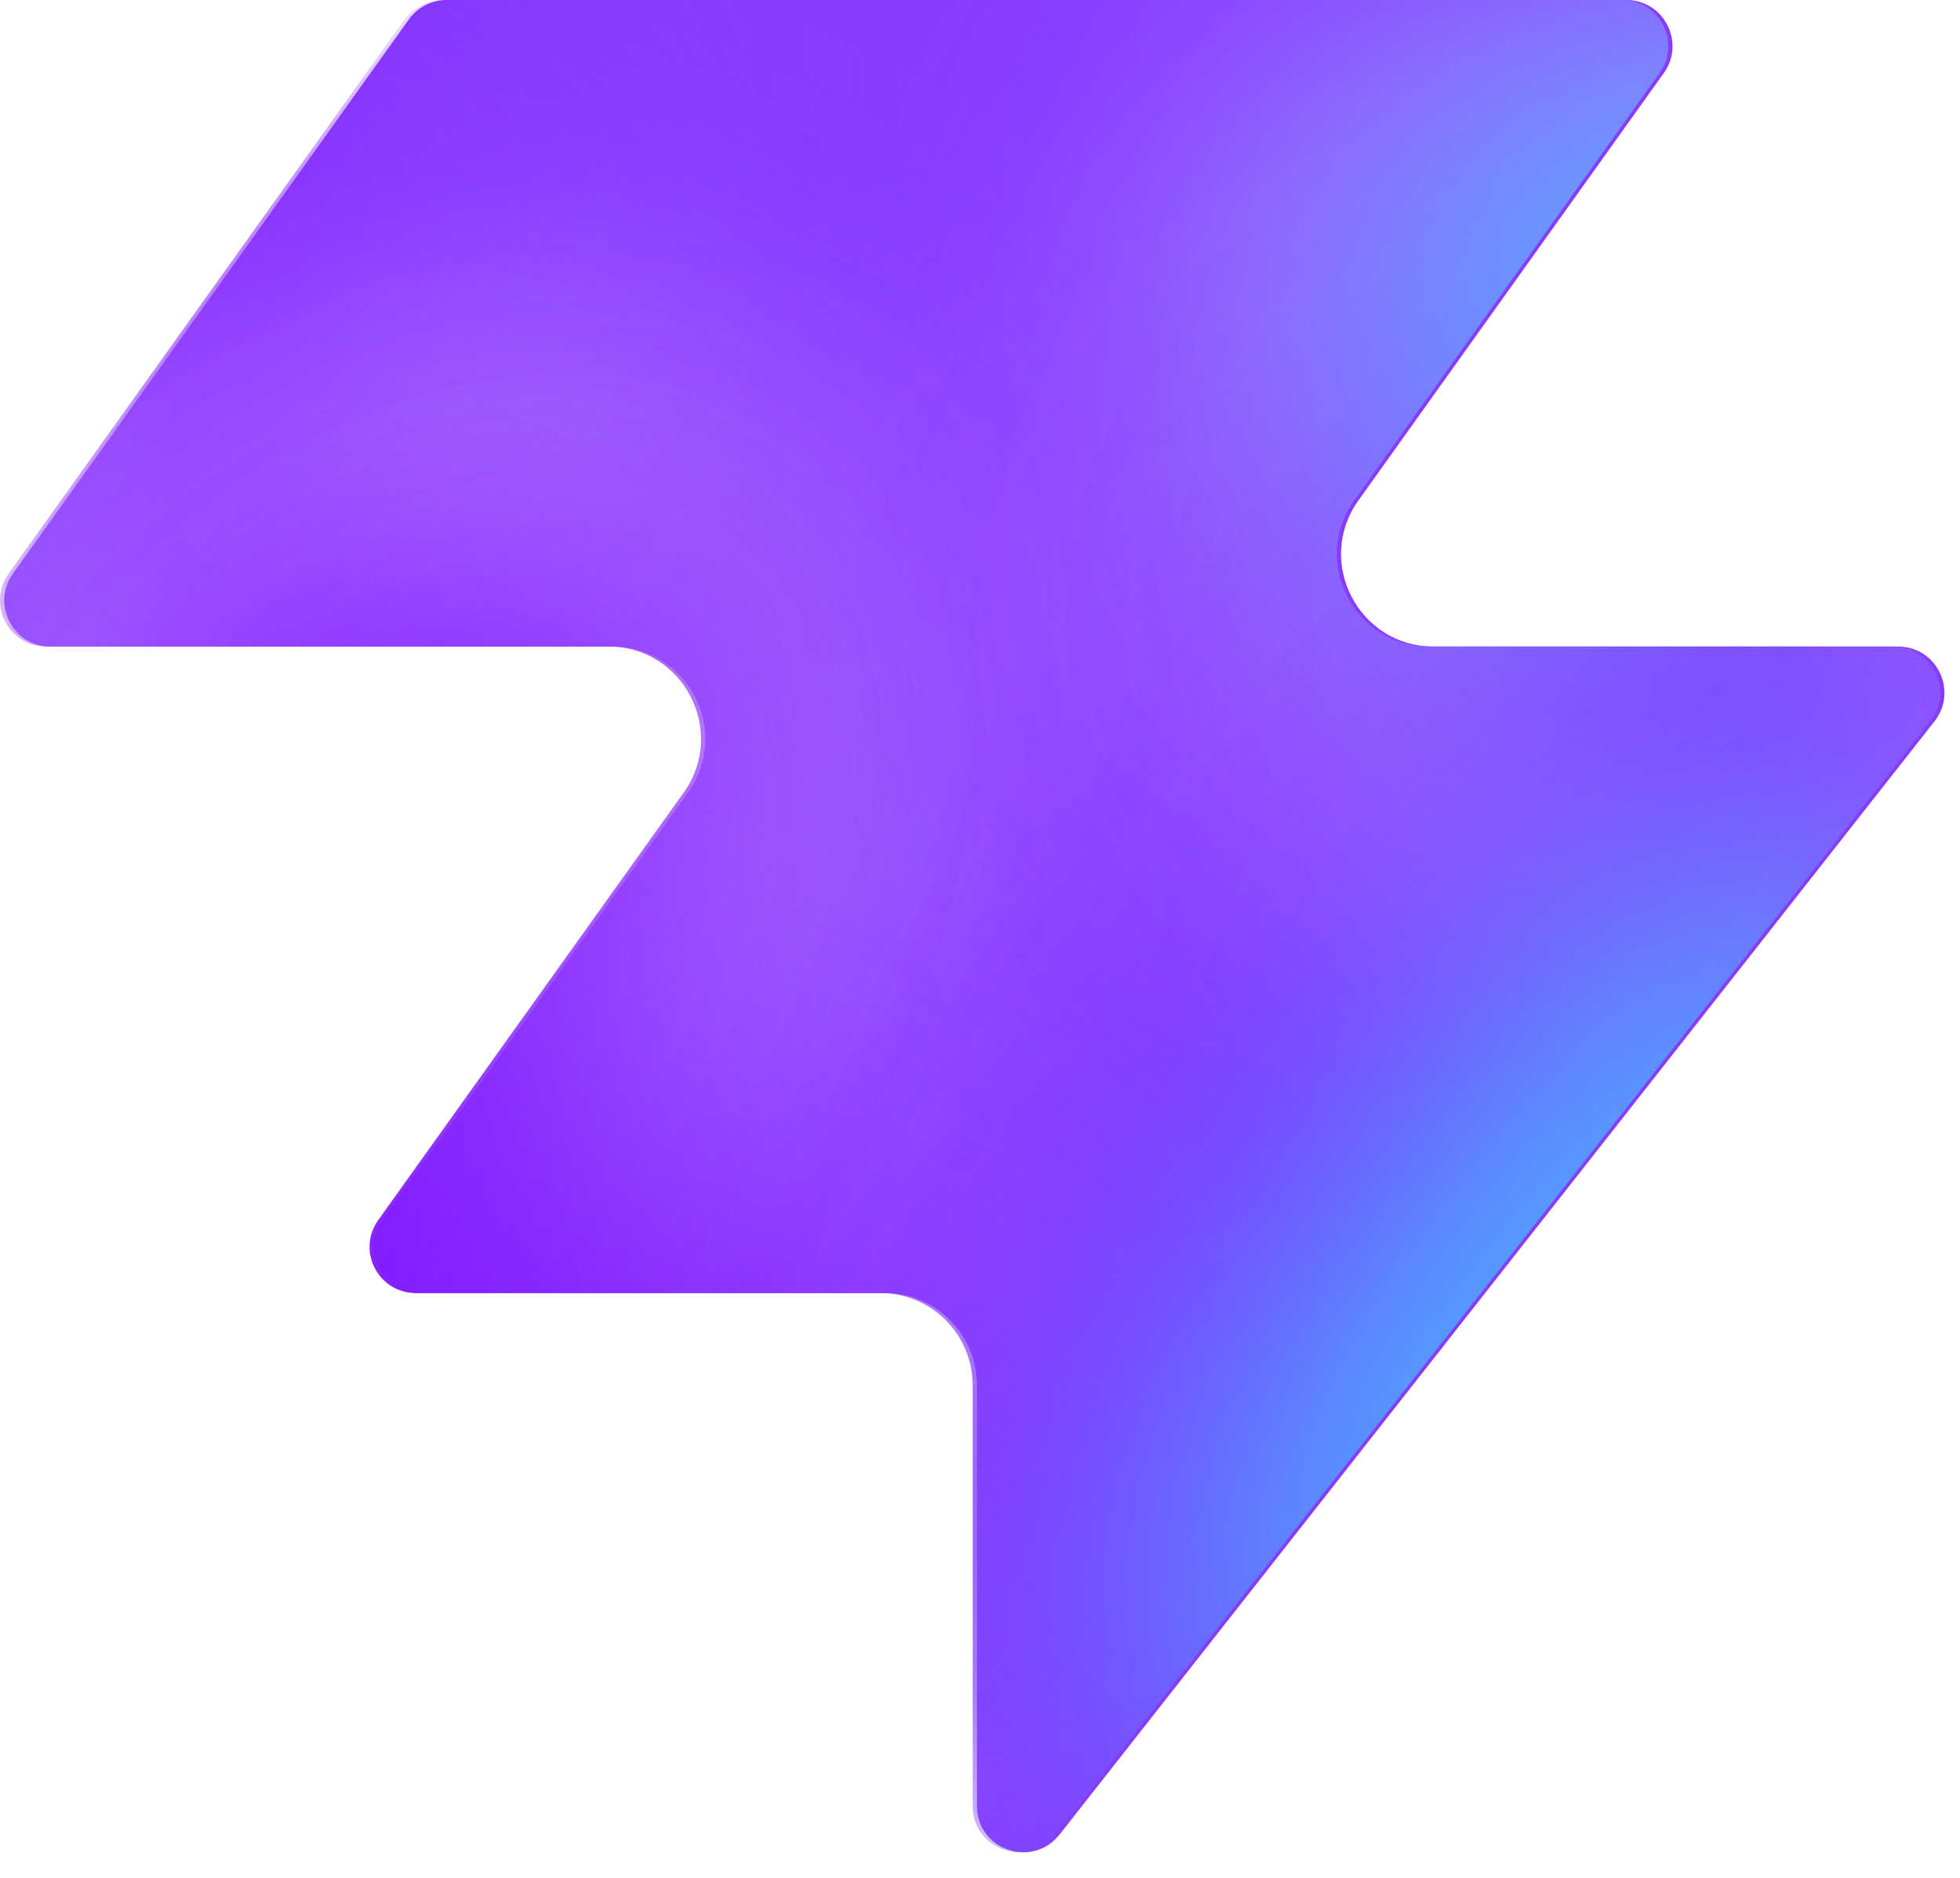
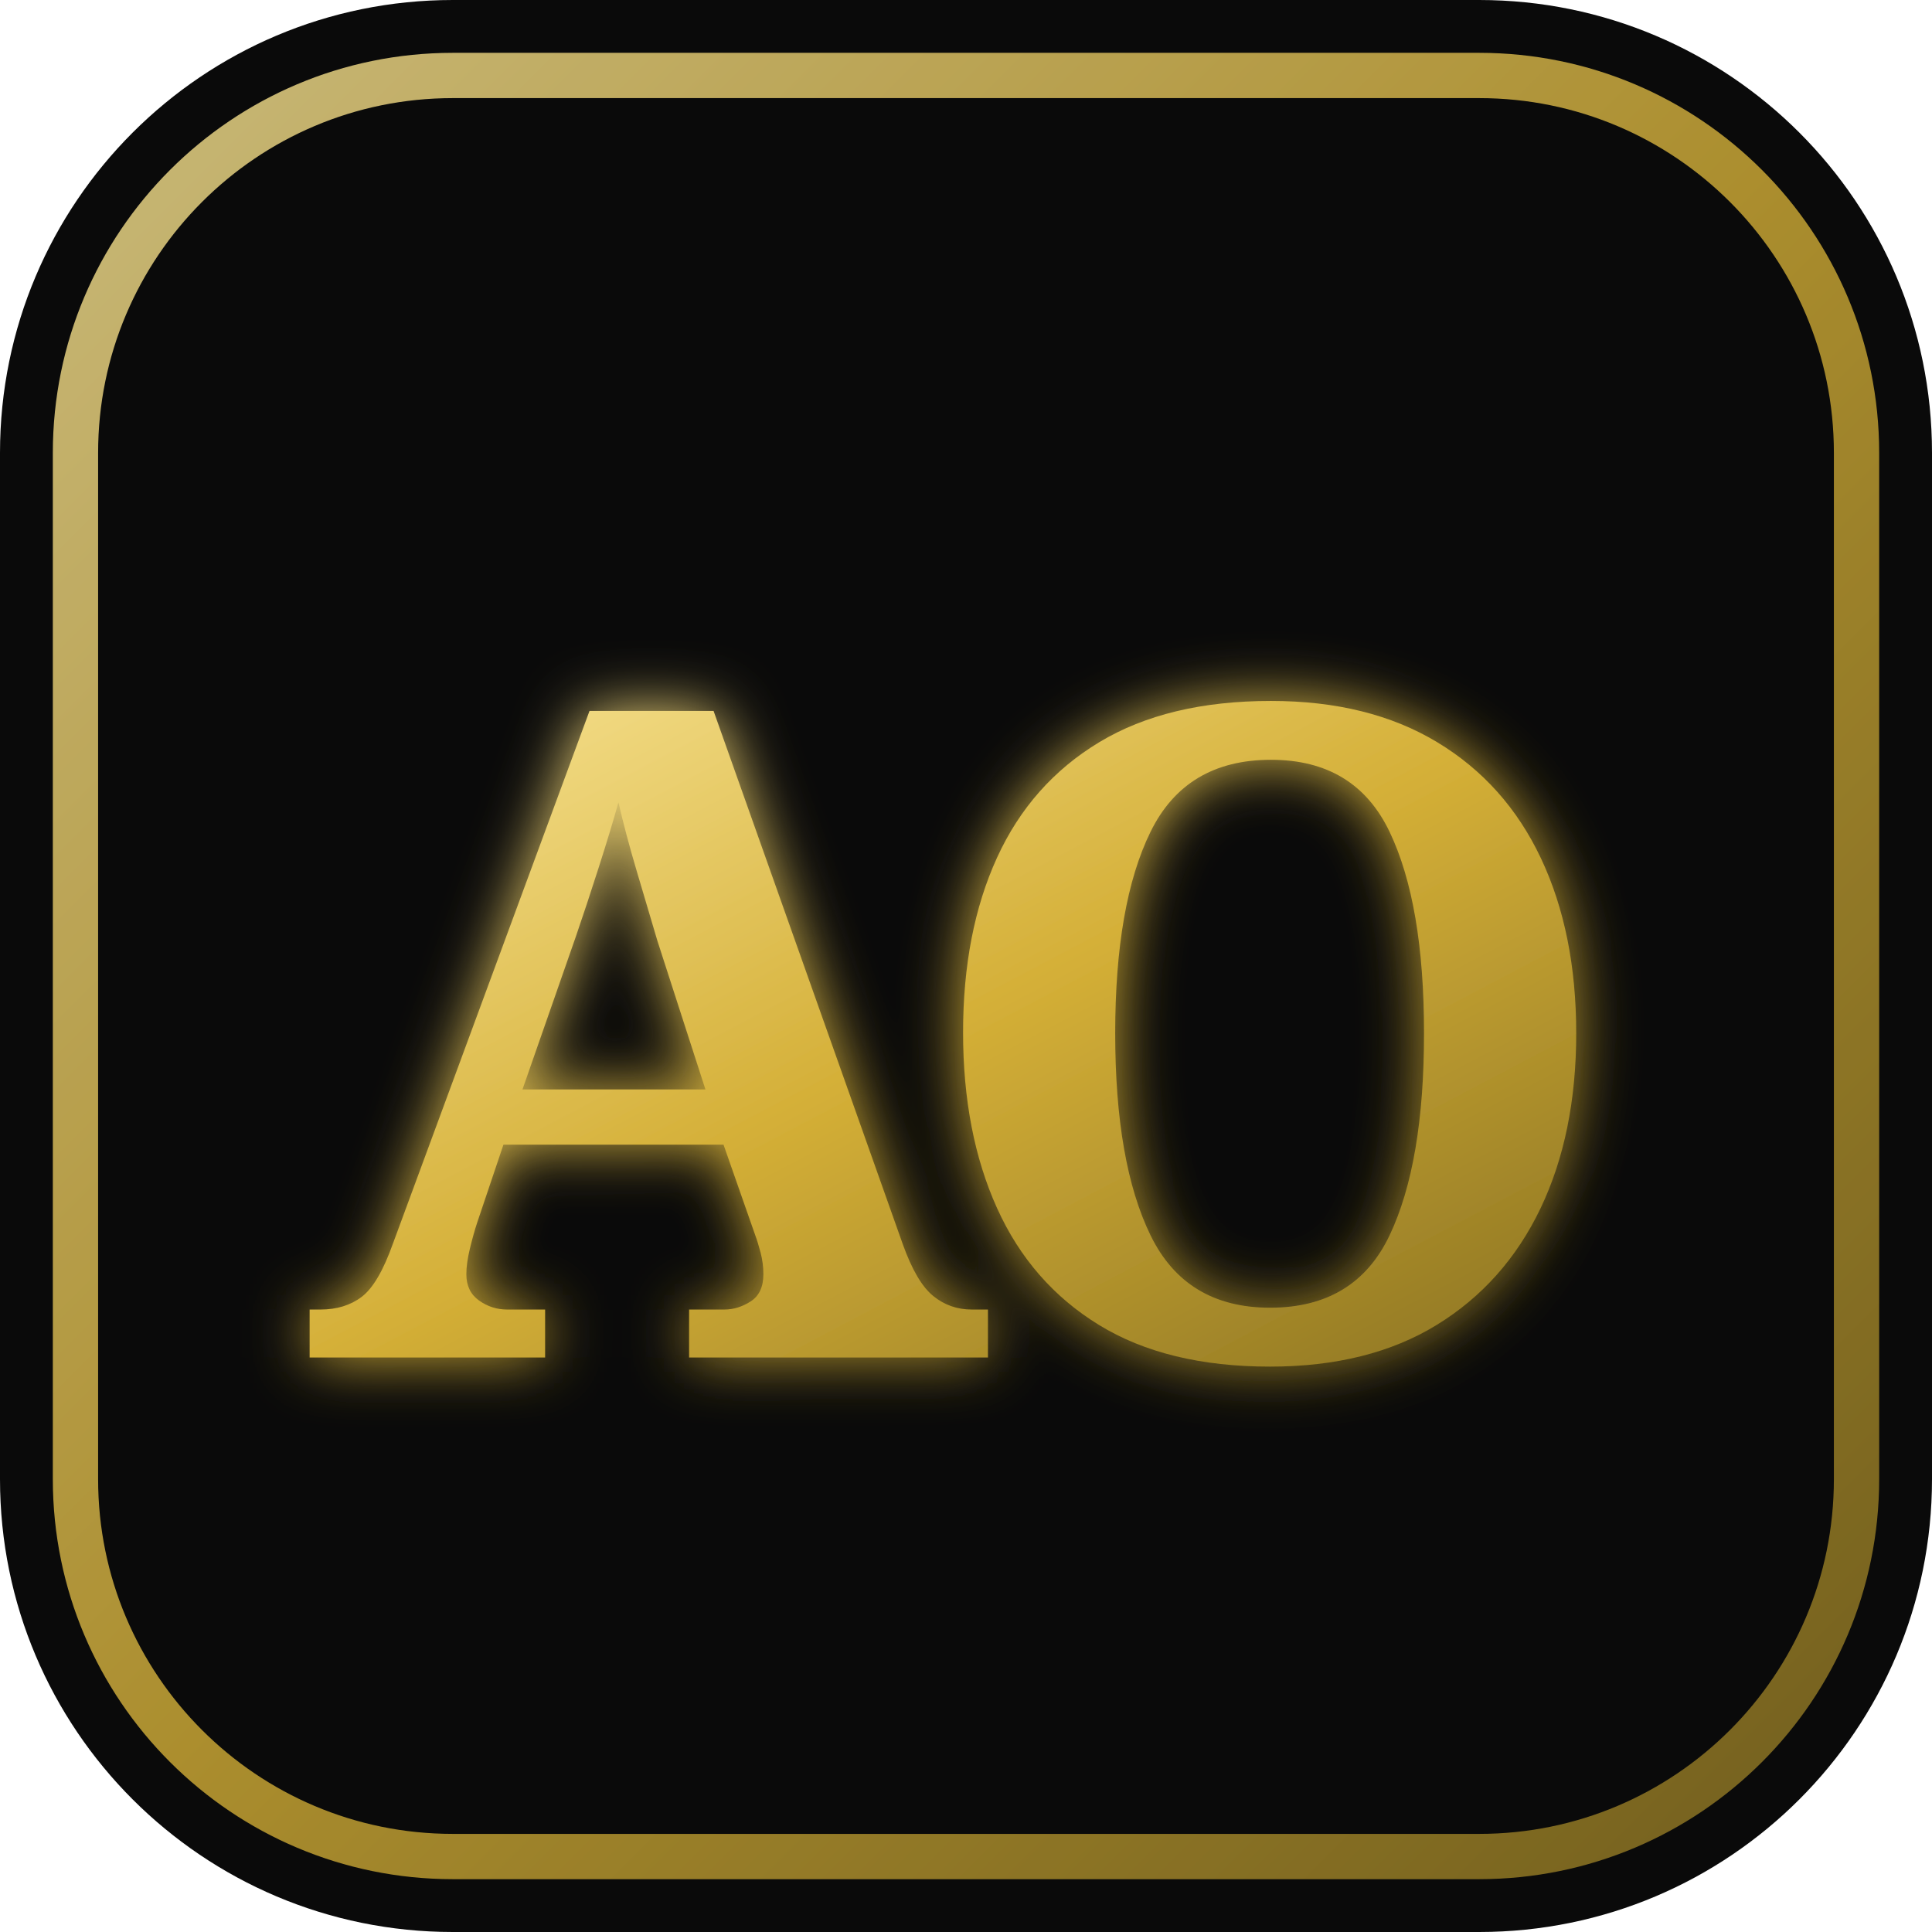
- <svg xmlns="http://www.w3.org/2000/svg" width="48" height="46" fill="none" viewBox="0 0 48 46">
-   <path fill="#863bff" d="M25.946 44.938c-.664.845-2.021.375-2.021-.698V33.937a2.26 2.26 0 0 0-2.262-2.262H10.287c-.92 0-1.456-1.04-.92-1.788l7.48-10.471c1.07-1.497 0-3.578-1.842-3.578H1.237c-.92 0-1.456-1.04-.92-1.788L10.013.474c.214-.297.556-.474.92-.474h28.894c.92 0 1.456 1.04.92 1.788l-7.48 10.471c-1.07 1.498 0 3.579 1.842 3.579h11.377c.943 0 1.473 1.088.89 1.83L25.947 44.94z" style="fill:#863bff;fill:color(display-p3 .525 .23 1);fill-opacity:1" />
-   <mask id="a" width="48" height="46" x="0" y="0" maskUnits="userSpaceOnUse" style="mask-type:alpha">
-     <path fill="#000" d="M25.842 44.938c-.664.844-2.021.375-2.021-.698V33.937a2.26 2.26 0 0 0-2.262-2.262H10.183c-.92 0-1.456-1.04-.92-1.788l7.48-10.471c1.07-1.498 0-3.579-1.842-3.579H1.133c-.92 0-1.456-1.04-.92-1.787L9.91.473c.214-.297.556-.474.92-.474h28.894c.92 0 1.456 1.04.92 1.788l-7.48 10.471c-1.07 1.498 0 3.578 1.842 3.578h11.377c.943 0 1.473 1.088.89 1.832L25.843 44.94z" style="fill:#000;fill-opacity:1" />
-   </mask>
-   <g mask="url(#a)">
-     <g filter="url(#b)">
-       <ellipse cx="5.508" cy="14.704" fill="#ede6ff" rx="5.508" ry="14.704" style="fill:#ede6ff;fill:color(display-p3 .927 .903 1);fill-opacity:1" transform="matrix(.00324 1 1 -.00324 -4.47 31.516)" />
-     </g>
-     <g filter="url(#c)">
-       <ellipse cx="10.399" cy="29.851" fill="#ede6ff" rx="10.399" ry="29.851" style="fill:#ede6ff;fill:color(display-p3 .927 .903 1);fill-opacity:1" transform="matrix(.00324 1 1 -.00324 -39.328 7.883)" />
-     </g>
-     <g filter="url(#d)">
-       <ellipse cx="5.508" cy="30.487" fill="#7e14ff" rx="5.508" ry="30.487" style="fill:#7e14ff;fill:color(display-p3 .492 .077 1);fill-opacity:1" transform="rotate(89.814 -25.913 -14.639)scale(1 -1)" />
-     </g>
-     <g filter="url(#e)">
-       <ellipse cx="5.508" cy="30.599" fill="#7e14ff" rx="5.508" ry="30.599" style="fill:#7e14ff;fill:color(display-p3 .492 .077 1);fill-opacity:1" transform="rotate(89.814 -32.644 -3.334)scale(1 -1)" />
-     </g>
-     <g filter="url(#f)">
-       <ellipse cx="5.508" cy="30.599" fill="#7e14ff" rx="5.508" ry="30.599" style="fill:#7e14ff;fill:color(display-p3 .492 .077 1);fill-opacity:1" transform="matrix(.00324 1 1 -.00324 -34.34 30.47)" />
-     </g>
-     <g filter="url(#g)">
-       <ellipse cx="14.072" cy="22.078" fill="#ede6ff" rx="14.072" ry="22.078" style="fill:#ede6ff;fill:color(display-p3 .927 .903 1);fill-opacity:1" transform="rotate(93.35 24.506 48.493)scale(-1 1)" />
-     </g>
-     <g filter="url(#h)">
-       <ellipse cx="3.47" cy="21.501" fill="#7e14ff" rx="3.47" ry="21.501" style="fill:#7e14ff;fill:color(display-p3 .492 .077 1);fill-opacity:1" transform="rotate(89.009 28.708 47.59)scale(-1 1)" />
-     </g>
-     <g filter="url(#i)">
-       <ellipse cx="3.47" cy="21.501" fill="#7e14ff" rx="3.47" ry="21.501" style="fill:#7e14ff;fill:color(display-p3 .492 .077 1);fill-opacity:1" transform="rotate(89.009 28.708 47.59)scale(-1 1)" />
-     </g>
-     <g filter="url(#j)">
-       <ellipse cx=".387" cy="8.972" fill="#7e14ff" rx="4.407" ry="29.108" style="fill:#7e14ff;fill:color(display-p3 .492 .077 1);fill-opacity:1" transform="rotate(39.51 .387 8.972)" />
-     </g>
-     <g filter="url(#k)">
-       <ellipse cx="47.523" cy="-6.092" fill="#7e14ff" rx="4.407" ry="29.108" style="fill:#7e14ff;fill:color(display-p3 .492 .077 1);fill-opacity:1" transform="rotate(37.892 47.523 -6.092)" />
-     </g>
-     <g filter="url(#l)">
-       <ellipse cx="41.412" cy="6.333" fill="#47bfff" rx="5.971" ry="9.665" style="fill:#47bfff;fill:color(display-p3 .28 .748 1);fill-opacity:1" transform="rotate(37.892 41.412 6.333)" />
-     </g>
-     <g filter="url(#m)">
-       <ellipse cx="-1.879" cy="38.332" fill="#7e14ff" rx="4.407" ry="29.108" style="fill:#7e14ff;fill:color(display-p3 .492 .077 1);fill-opacity:1" transform="rotate(37.892 -1.88 38.332)" />
-     </g>
-     <g filter="url(#n)">
-       <ellipse cx="-1.879" cy="38.332" fill="#7e14ff" rx="4.407" ry="29.108" style="fill:#7e14ff;fill:color(display-p3 .492 .077 1);fill-opacity:1" transform="rotate(37.892 -1.88 38.332)" />
-     </g>
-     <g filter="url(#o)">
-       <ellipse cx="35.651" cy="29.907" fill="#7e14ff" rx="4.407" ry="29.108" style="fill:#7e14ff;fill:color(display-p3 .492 .077 1);fill-opacity:1" transform="rotate(37.892 35.651 29.907)" />
-     </g>
-     <g filter="url(#p)">
-       <ellipse cx="38.418" cy="32.4" fill="#47bfff" rx="5.971" ry="15.297" style="fill:#47bfff;fill:color(display-p3 .28 .748 1);fill-opacity:1" transform="rotate(37.892 38.418 32.4)" />
-     </g>
-   </g>
+ <svg xmlns="http://www.w3.org/2000/svg" viewBox="0 0 512 512">
  <defs>
-     <filter id="b" width="60.045" height="41.654" x="-19.77" y="16.149" color-interpolation-filters="sRGB" filterUnits="userSpaceOnUse">
-       <feFlood flood-opacity="0" result="BackgroundImageFix" />
-       <feBlend in="SourceGraphic" in2="BackgroundImageFix" result="shape" />
-       <feGaussianBlur result="effect1_foregroundBlur_2002_17158" stdDeviation="7.659" />
-     </filter>
-     <filter id="c" width="90.34" height="51.437" x="-54.613" y="-7.533" color-interpolation-filters="sRGB" filterUnits="userSpaceOnUse">
-       <feFlood flood-opacity="0" result="BackgroundImageFix" />
-       <feBlend in="SourceGraphic" in2="BackgroundImageFix" result="shape" />
-       <feGaussianBlur result="effect1_foregroundBlur_2002_17158" stdDeviation="7.659" />
-     </filter>
-     <filter id="d" width="79.355" height="29.4" x="-49.64" y="2.03" color-interpolation-filters="sRGB" filterUnits="userSpaceOnUse">
-       <feFlood flood-opacity="0" result="BackgroundImageFix" />
-       <feBlend in="SourceGraphic" in2="BackgroundImageFix" result="shape" />
-       <feGaussianBlur result="effect1_foregroundBlur_2002_17158" stdDeviation="4.596" />
-     </filter>
-     <filter id="e" width="79.579" height="29.4" x="-45.045" y="20.029" color-interpolation-filters="sRGB" filterUnits="userSpaceOnUse">
-       <feFlood flood-opacity="0" result="BackgroundImageFix" />
-       <feBlend in="SourceGraphic" in2="BackgroundImageFix" result="shape" />
-       <feGaussianBlur result="effect1_foregroundBlur_2002_17158" stdDeviation="4.596" />
-     </filter>
-     <filter id="f" width="79.579" height="29.4" x="-43.513" y="21.178" color-interpolation-filters="sRGB" filterUnits="userSpaceOnUse">
-       <feFlood flood-opacity="0" result="BackgroundImageFix" />
-       <feBlend in="SourceGraphic" in2="BackgroundImageFix" result="shape" />
-       <feGaussianBlur result="effect1_foregroundBlur_2002_17158" stdDeviation="4.596" />
-     </filter>
-     <filter id="g" width="74.749" height="58.852" x="15.756" y="-17.901" color-interpolation-filters="sRGB" filterUnits="userSpaceOnUse">
-       <feFlood flood-opacity="0" result="BackgroundImageFix" />
-       <feBlend in="SourceGraphic" in2="BackgroundImageFix" result="shape" />
-       <feGaussianBlur result="effect1_foregroundBlur_2002_17158" stdDeviation="7.659" />
-     </filter>
-     <filter id="h" width="61.377" height="25.362" x="23.548" y="2.284" color-interpolation-filters="sRGB" filterUnits="userSpaceOnUse">
-       <feFlood flood-opacity="0" result="BackgroundImageFix" />
-       <feBlend in="SourceGraphic" in2="BackgroundImageFix" result="shape" />
-       <feGaussianBlur result="effect1_foregroundBlur_2002_17158" stdDeviation="4.596" />
-     </filter>
-     <filter id="i" width="61.377" height="25.362" x="23.548" y="2.284" color-interpolation-filters="sRGB" filterUnits="userSpaceOnUse">
-       <feFlood flood-opacity="0" result="BackgroundImageFix" />
-       <feBlend in="SourceGraphic" in2="BackgroundImageFix" result="shape" />
-       <feGaussianBlur result="effect1_foregroundBlur_2002_17158" stdDeviation="4.596" />
-     </filter>
-     <filter id="j" width="56.045" height="63.649" x="-27.636" y="-22.853" color-interpolation-filters="sRGB" filterUnits="userSpaceOnUse">
-       <feFlood flood-opacity="0" result="BackgroundImageFix" />
-       <feBlend in="SourceGraphic" in2="BackgroundImageFix" result="shape" />
-       <feGaussianBlur result="effect1_foregroundBlur_2002_17158" stdDeviation="4.596" />
-     </filter>
-     <filter id="k" width="54.814" height="64.646" x="20.116" y="-38.415" color-interpolation-filters="sRGB" filterUnits="userSpaceOnUse">
-       <feFlood flood-opacity="0" result="BackgroundImageFix" />
-       <feBlend in="SourceGraphic" in2="BackgroundImageFix" result="shape" />
-       <feGaussianBlur result="effect1_foregroundBlur_2002_17158" stdDeviation="4.596" />
-     </filter>
-     <filter id="l" width="33.541" height="35.313" x="24.641" y="-11.323" color-interpolation-filters="sRGB" filterUnits="userSpaceOnUse">
-       <feFlood flood-opacity="0" result="BackgroundImageFix" />
-       <feBlend in="SourceGraphic" in2="BackgroundImageFix" result="shape" />
-       <feGaussianBlur result="effect1_foregroundBlur_2002_17158" stdDeviation="4.596" />
-     </filter>
-     <filter id="m" width="54.814" height="64.646" x="-29.286" y="6.009" color-interpolation-filters="sRGB" filterUnits="userSpaceOnUse">
-       <feFlood flood-opacity="0" result="BackgroundImageFix" />
-       <feBlend in="SourceGraphic" in2="BackgroundImageFix" result="shape" />
-       <feGaussianBlur result="effect1_foregroundBlur_2002_17158" stdDeviation="4.596" />
-     </filter>
-     <filter id="n" width="54.814" height="64.646" x="-29.286" y="6.009" color-interpolation-filters="sRGB" filterUnits="userSpaceOnUse">
-       <feFlood flood-opacity="0" result="BackgroundImageFix" />
-       <feBlend in="SourceGraphic" in2="BackgroundImageFix" result="shape" />
-       <feGaussianBlur result="effect1_foregroundBlur_2002_17158" stdDeviation="4.596" />
-     </filter>
-     <filter id="o" width="54.814" height="64.646" x="8.244" y="-2.416" color-interpolation-filters="sRGB" filterUnits="userSpaceOnUse">
-       <feFlood flood-opacity="0" result="BackgroundImageFix" />
-       <feBlend in="SourceGraphic" in2="BackgroundImageFix" result="shape" />
-       <feGaussianBlur result="effect1_foregroundBlur_2002_17158" stdDeviation="4.596" />
-     </filter>
-     <filter id="p" width="39.409" height="43.623" x="18.713" y="10.588" color-interpolation-filters="sRGB" filterUnits="userSpaceOnUse">
-       <feFlood flood-opacity="0" result="BackgroundImageFix" />
-       <feBlend in="SourceGraphic" in2="BackgroundImageFix" result="shape" />
-       <feGaussianBlur result="effect1_foregroundBlur_2002_17158" stdDeviation="4.596" />
+     <linearGradient id="gold-elegant" x1="0%" y1="0%" x2="100%" y2="100%">
+       <stop offset="0%" stop-color="#F9E596" />
+       <stop offset="50%" stop-color="#D4AF37" />
+       <stop offset="100%" stop-color="#8B7322" />
+     </linearGradient>
+     <filter id="glow" x="-20%" y="-20%" width="140%" height="140%">
+       <feGaussianBlur stdDeviation="8" result="blur" />
+       <feComposite in="SourceGraphic" in2="blur" operator="over" />
    </filter>
  </defs>
+   <rect width="512" height="512" rx="120" fill="#0A0A0A" />
+   <rect width="472" height="472" x="20" y="20" rx="100" fill="none" stroke="url(#gold-elegant)" stroke-width="12" opacity="0.8" />
+   <text x="50%" y="54%" font-family="'Playfair Display', 'Didot', 'Georgia', serif" font-size="240" font-weight="900" fill="url(#gold-elegant)" text-anchor="middle" dominant-baseline="middle" letter-spacing="-15" filter="url(#glow)">
+     AO
+   </text>
</svg>
